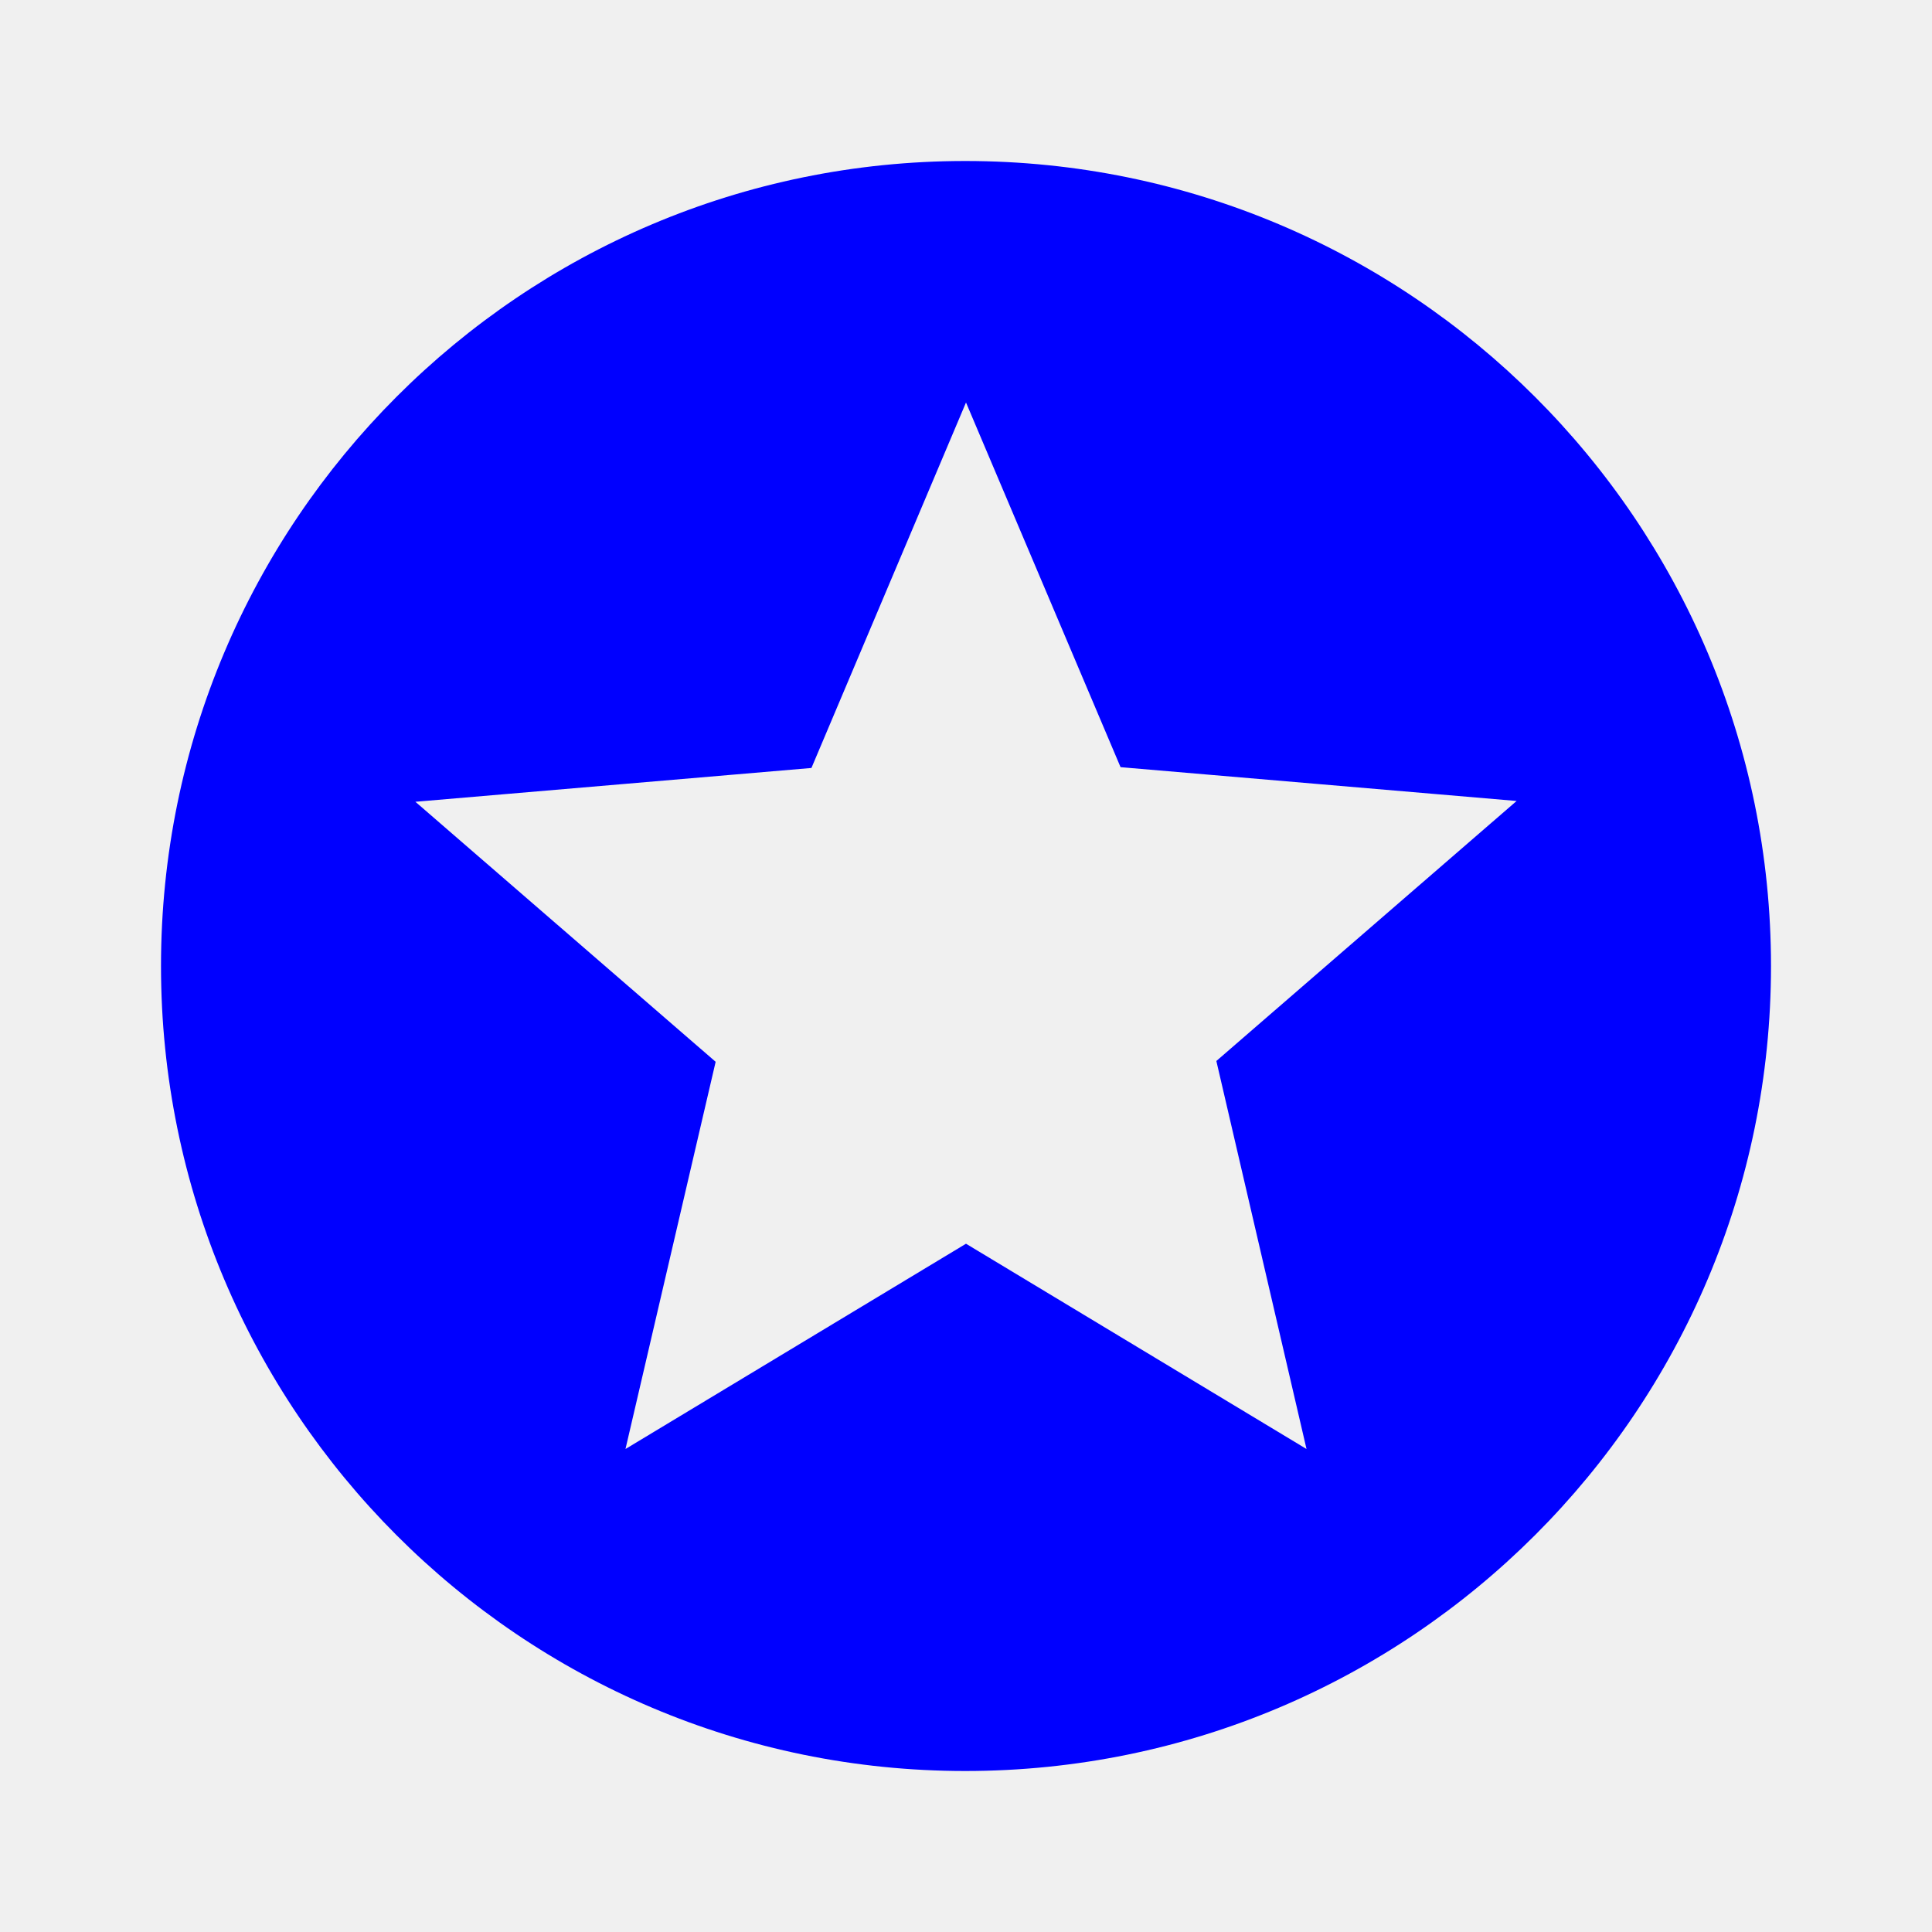
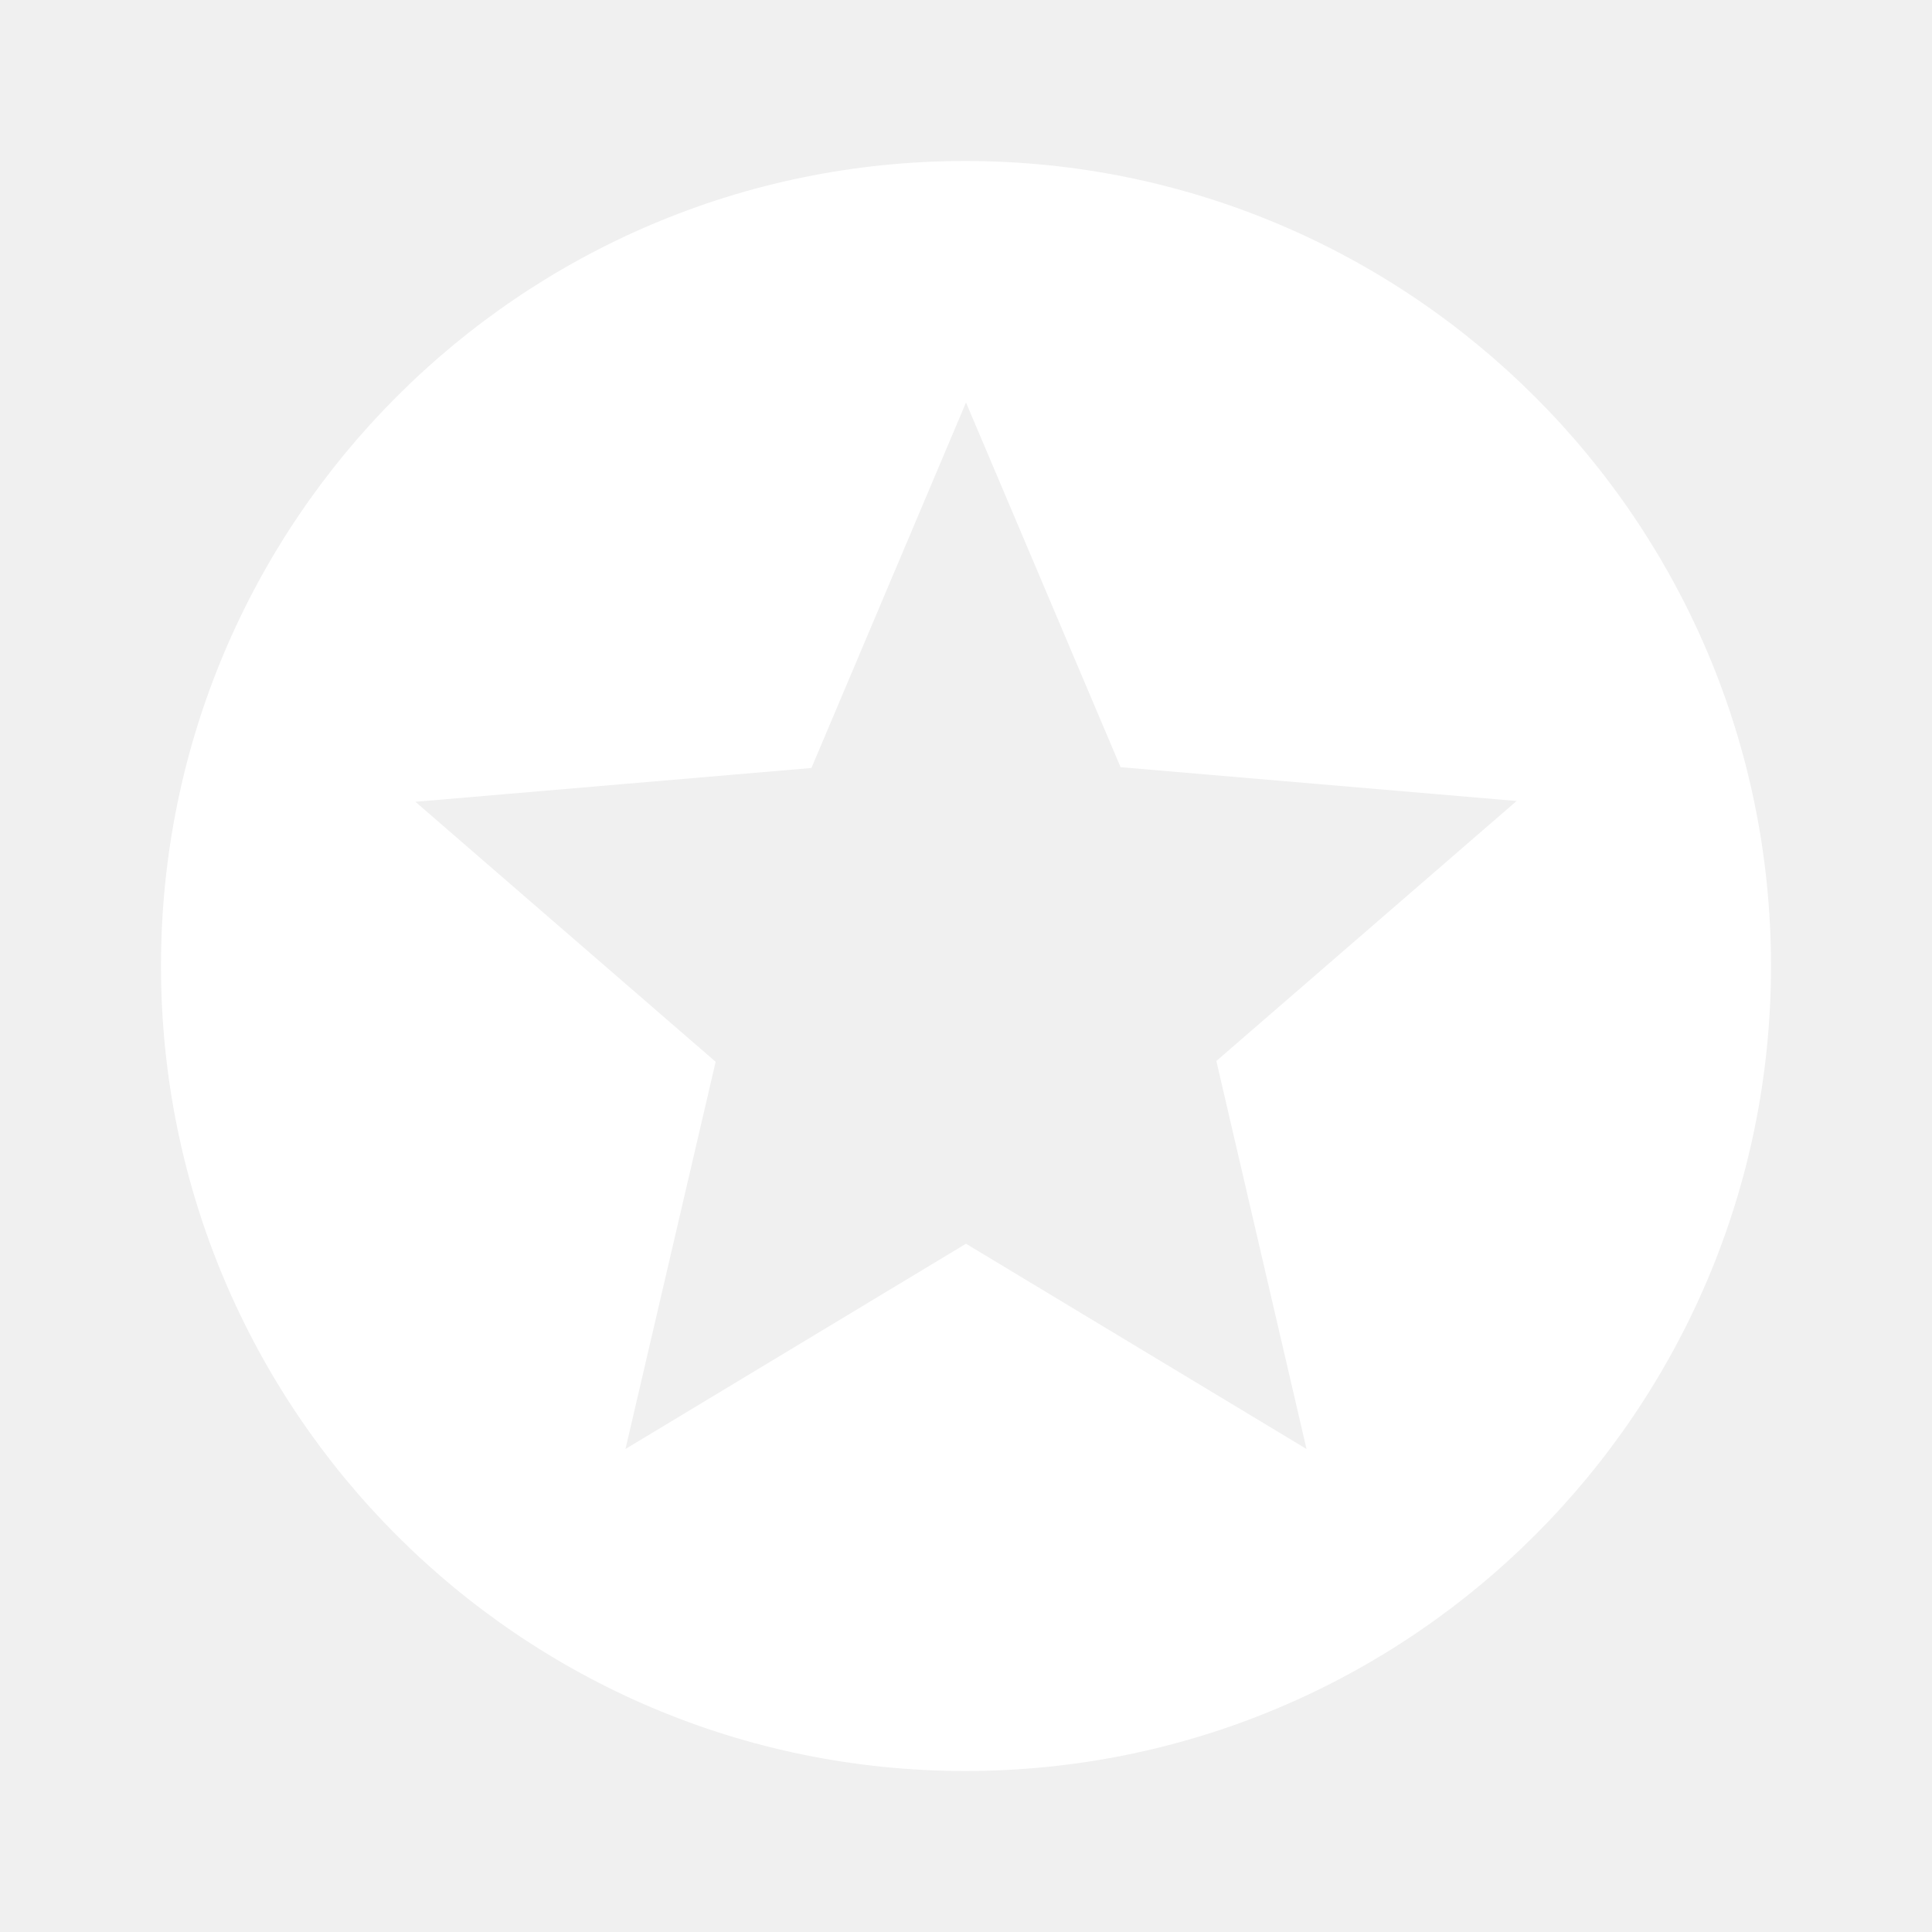
- <svg xmlns="http://www.w3.org/2000/svg" height="24" fill="blue" viewBox="0 0 24 24" width="24">
+ <svg xmlns="http://www.w3.org/2000/svg" height="24" fill="white" viewBox="0 0 24 24" width="24">
  <path d="M0 0h24v24H0z" fill="none" />
  <path d="M11.99 2C6.47 2 2 6.48 2 12s4.47 10 9.99 10C17.52 22 22 17.52 22 12S17.52 2 11.99 2zm4.24 16L12 15.45 7.77 18l1.12-4.81-3.73-3.23 4.92-.42L12 5l1.92 4.53 4.92.42-3.73 3.23L16.23 18z" />
</svg>
